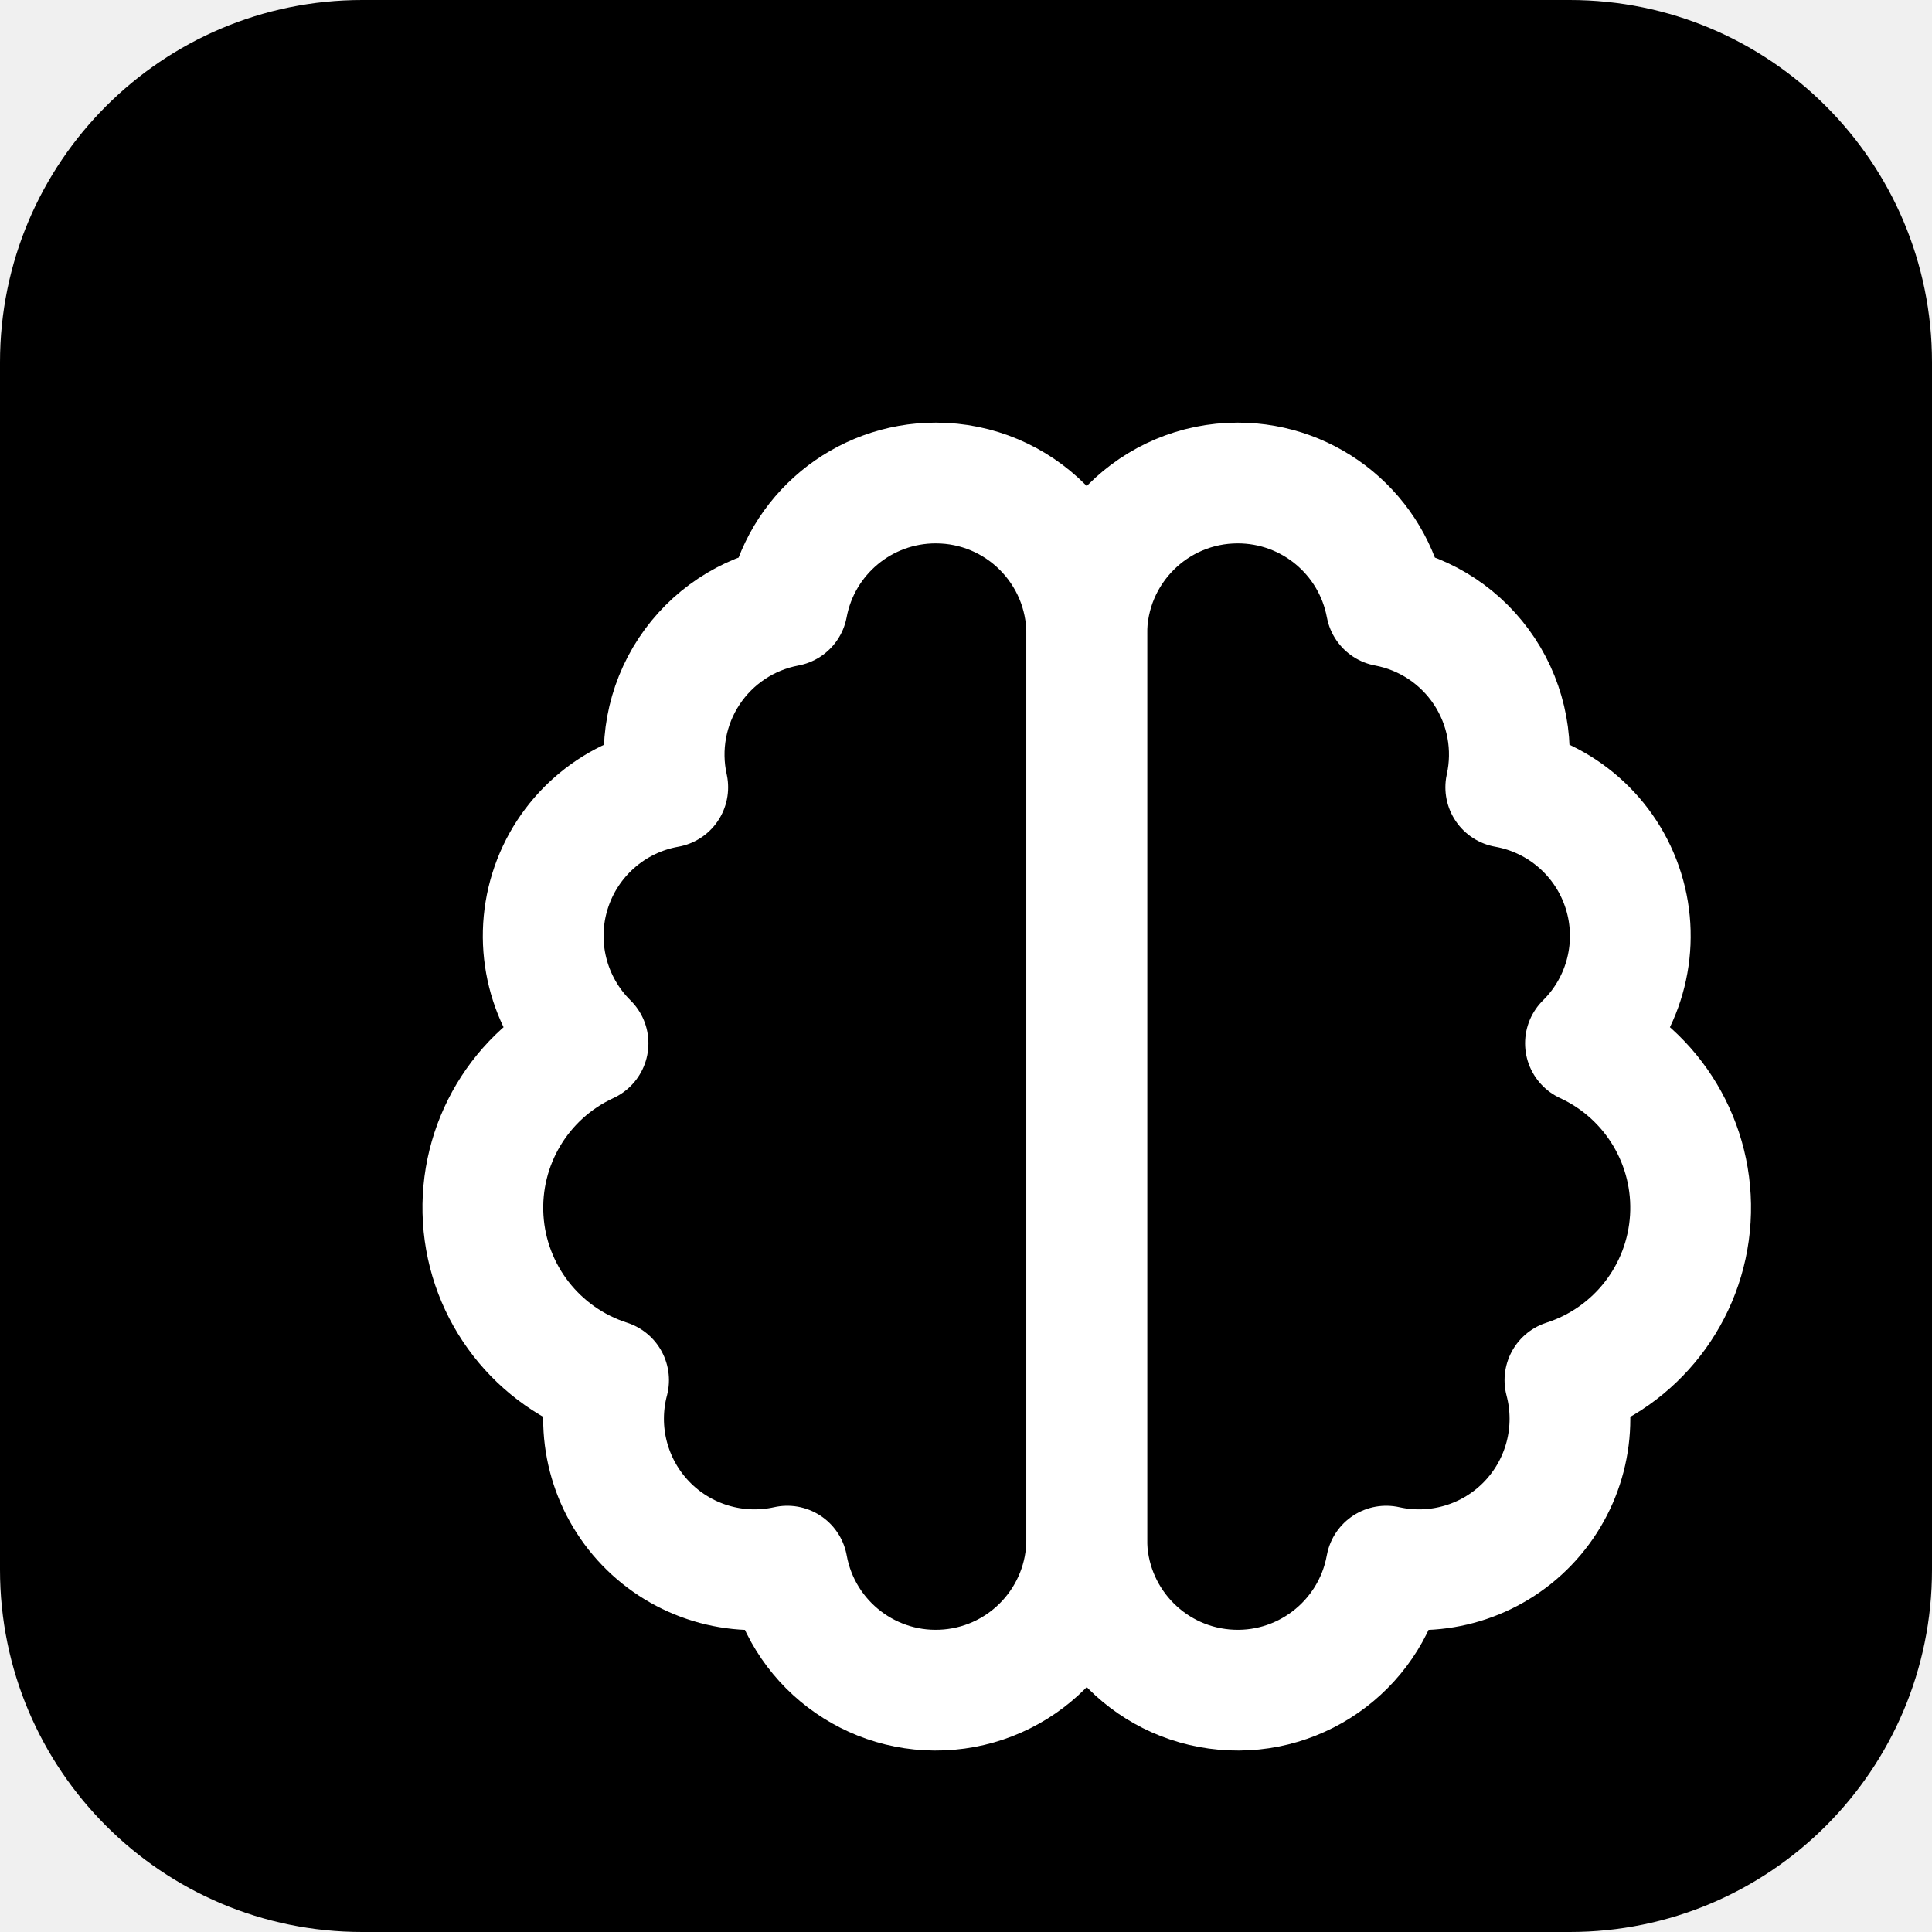
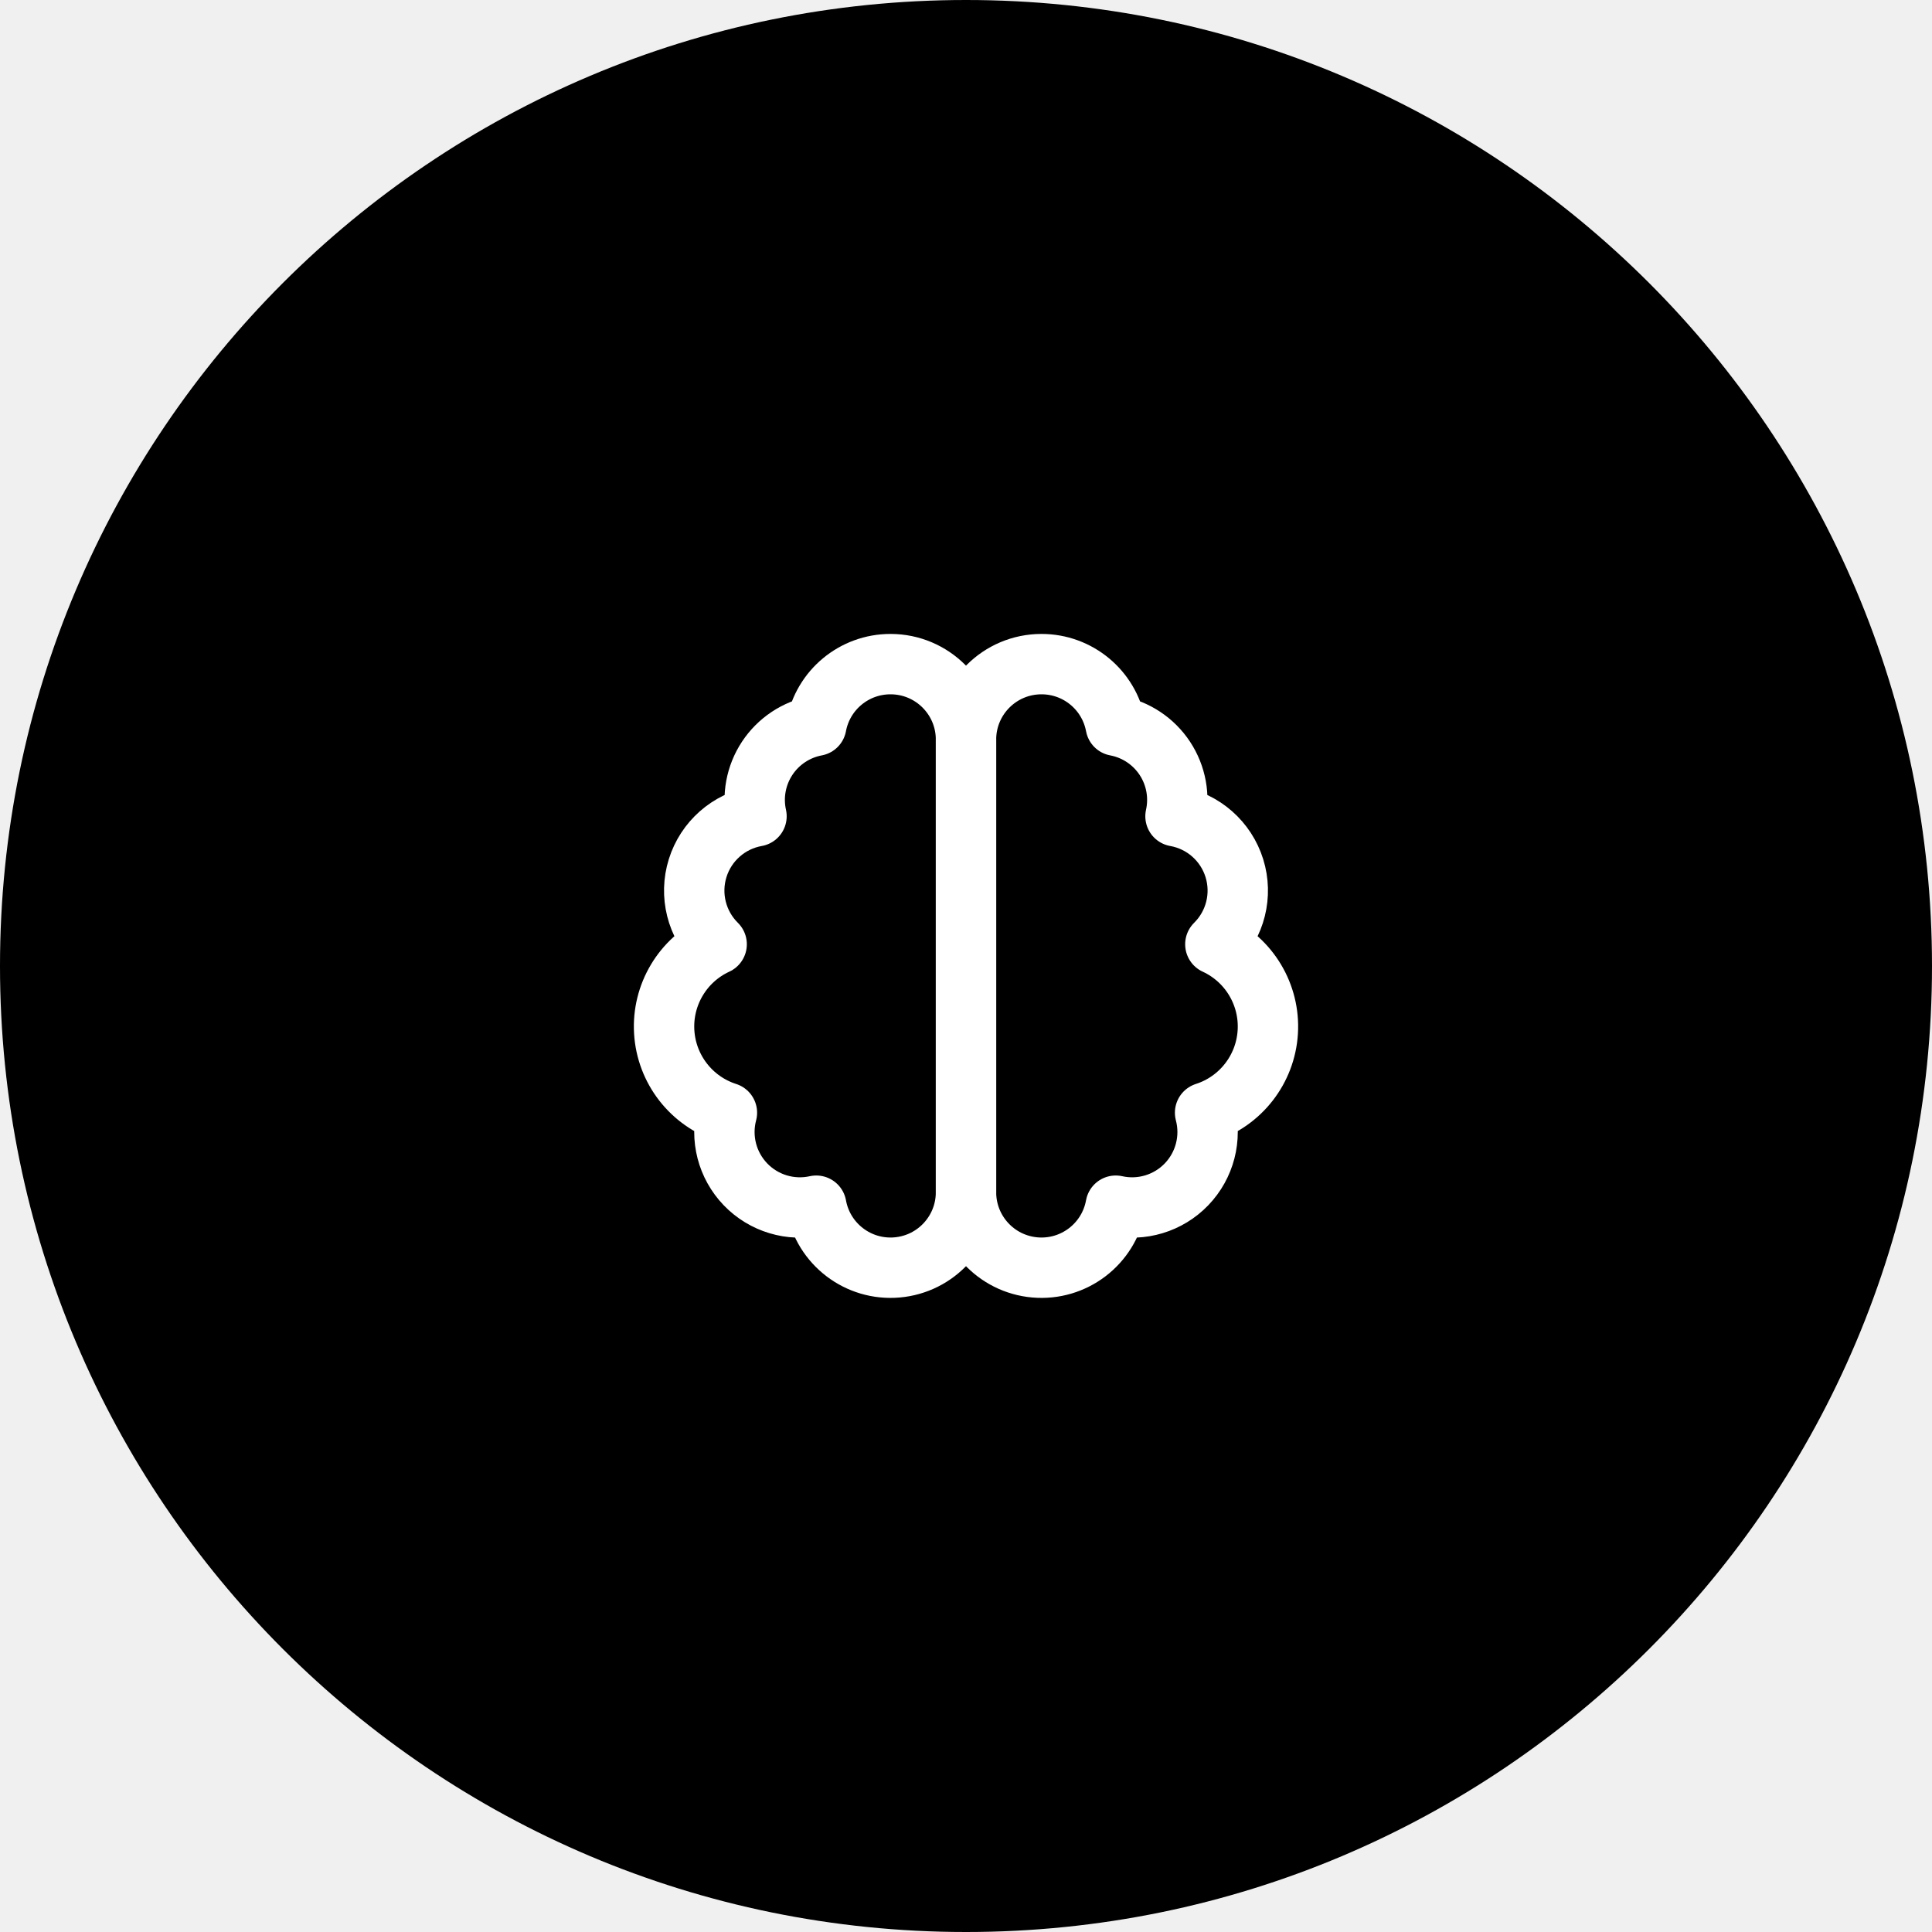
<svg xmlns="http://www.w3.org/2000/svg" width="32" height="32" viewBox="0 0 32 32" fill="none">
-   <rect width="32" height="32" rx="6" fill="#000000" />
-   <g transform="translate(6, 6)">
+   <circle cx="16" cy="16" r="16" fill="#000000" />
+   <rect x="8" y="8" width="16" height="16" rx="3" fill="#000000" />
+   <g transform="translate(10, 10) scale(0.5)">
    <path d="M9.5 2A2.5 2.5 0 0 1 12 4.5v15a2.5 2.5 0 0 1-4.96.44 2.5 2.5 0 0 1-2.96-3.08 3 3 0 0 1-.34-5.58 2.5 2.5 0 0 1 1.32-4.24 2.5 2.5 0 0 1 1.98-3A2.5 2.5 0 0 1 9.5 2Z" fill="none" stroke="white" stroke-width="2" stroke-linecap="round" stroke-linejoin="round" />
    <path d="M14.5 2A2.5 2.5 0 0 0 12 4.5v15a2.5 2.5 0 0 0 4.96.44 2.5 2.5 0 0 0 2.96-3.08 3 3 0 0 0 .34-5.58 2.5 2.5 0 0 0-1.32-4.24 2.5 2.5 0 0 0-1.98-3A2.5 2.5 0 0 0 14.5 2Z" fill="none" stroke="white" stroke-width="2" stroke-linecap="round" stroke-linejoin="round" />
  </g>
</svg>
